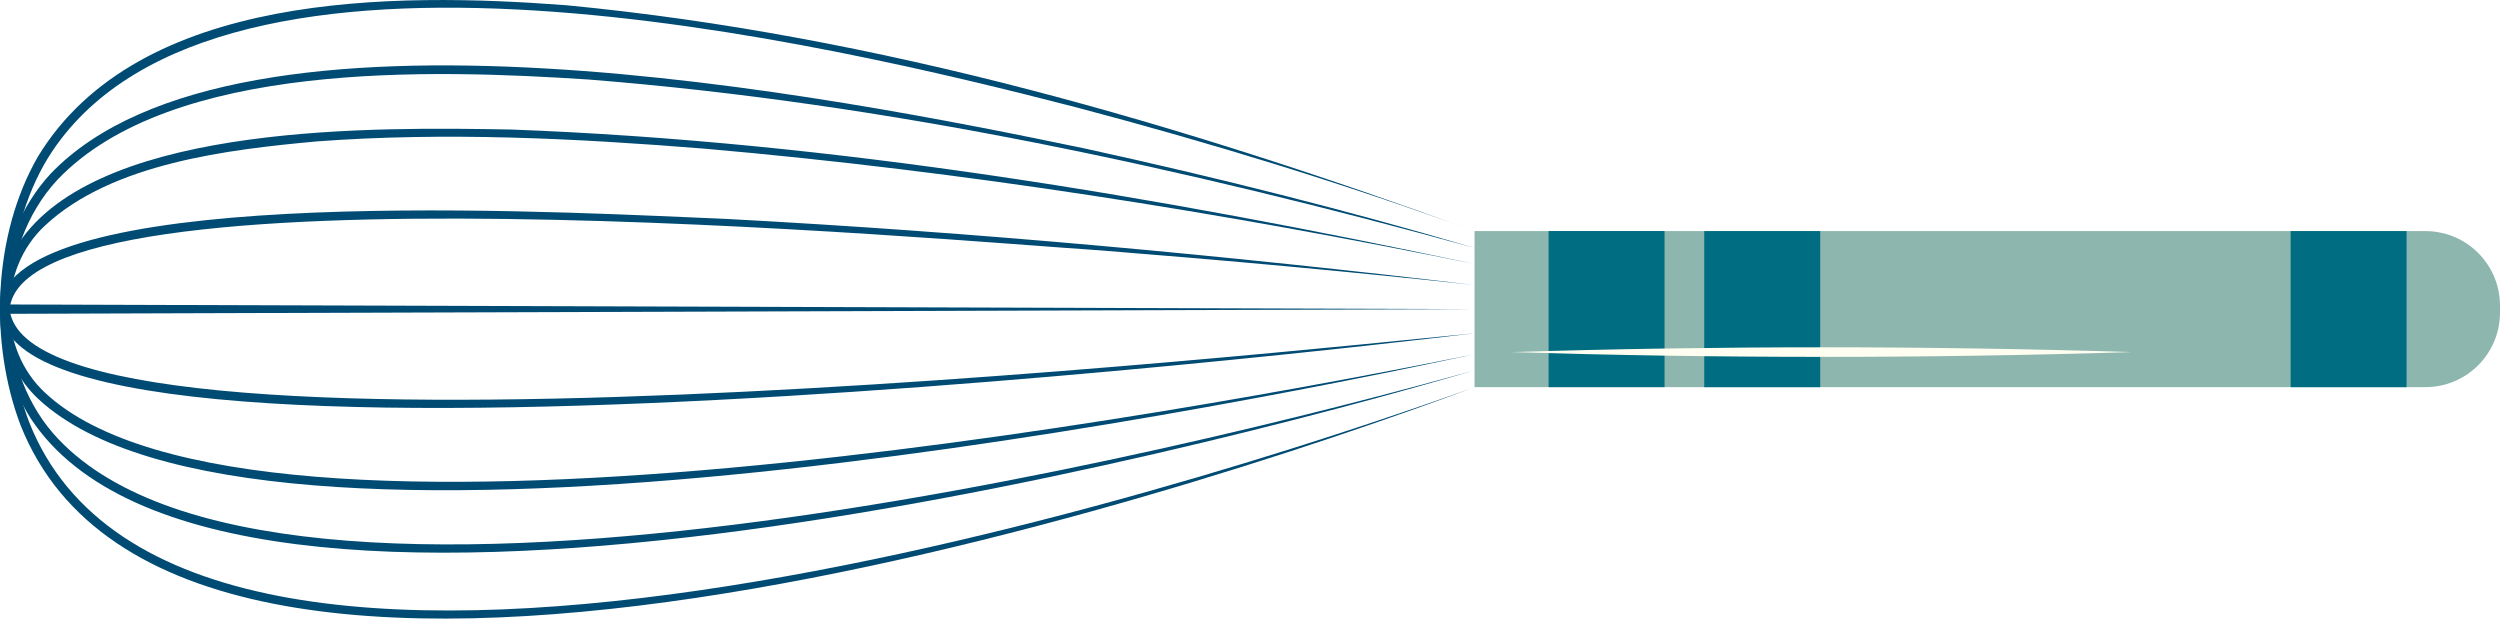
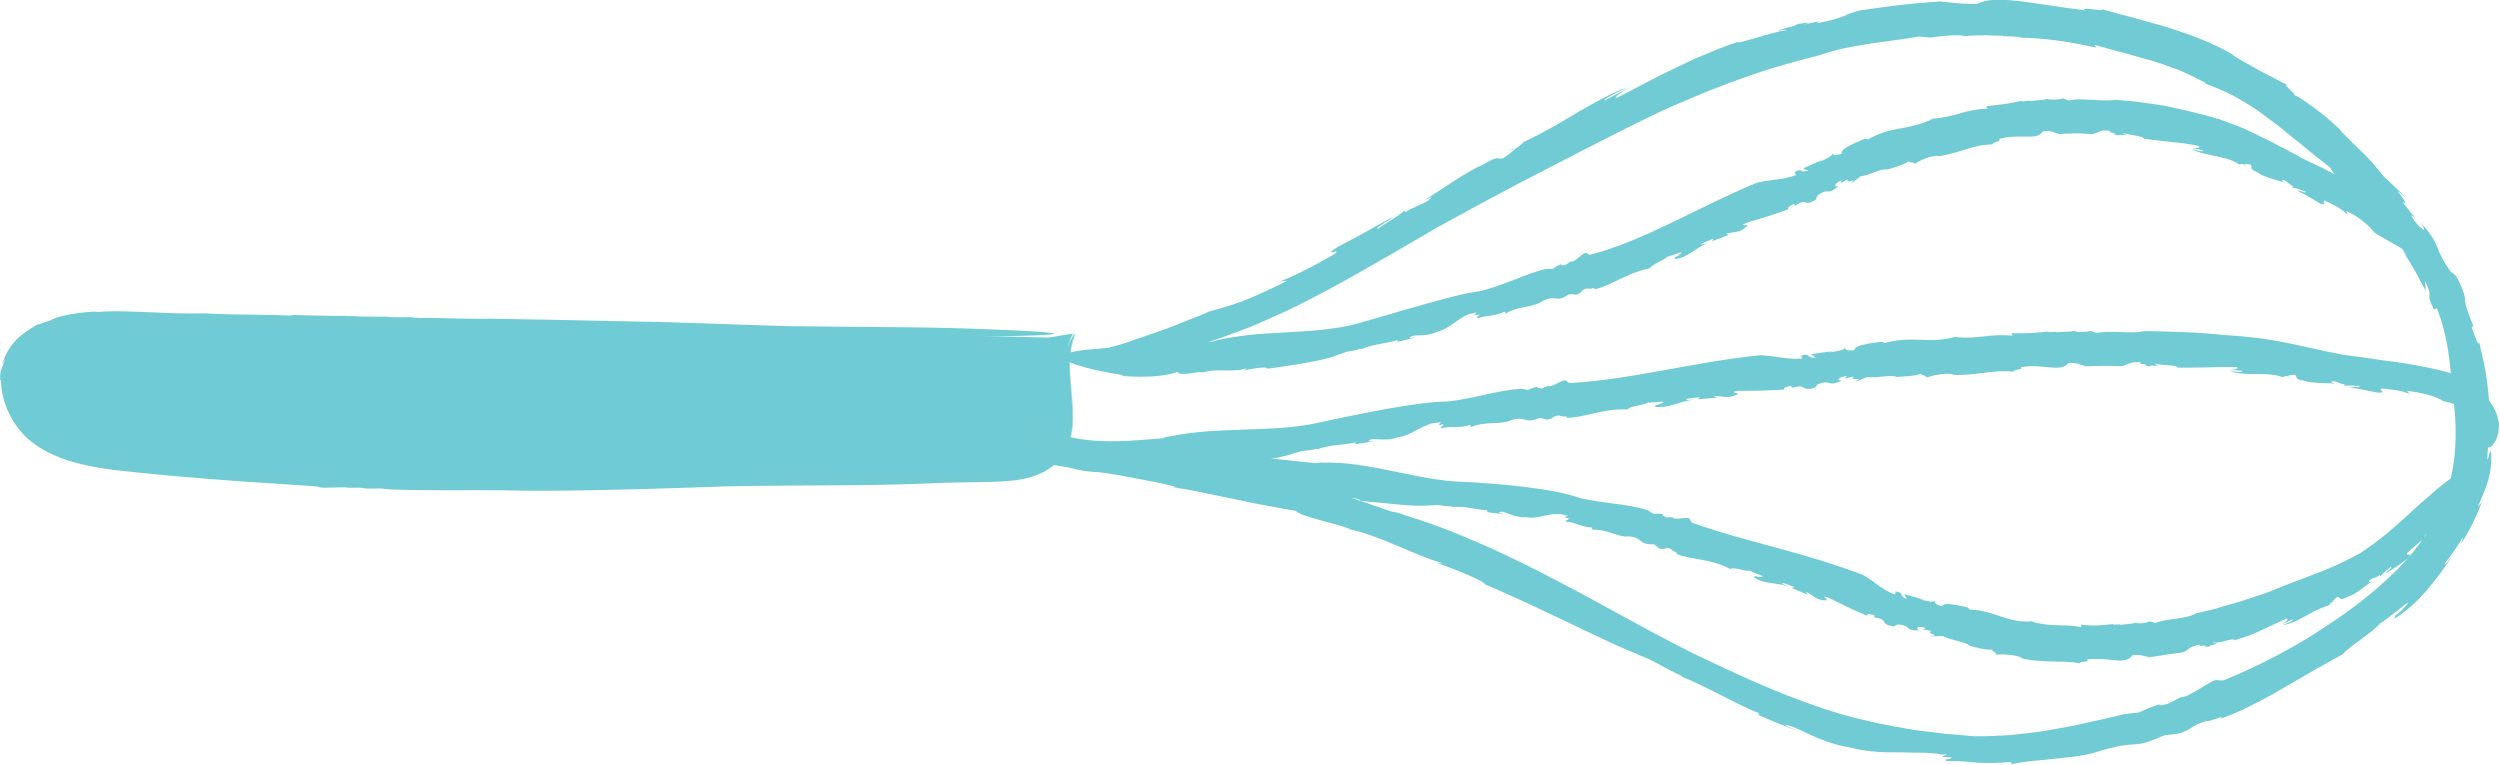
- <svg xmlns="http://www.w3.org/2000/svg" id="Layer_1" data-name="Layer 1" viewBox="0 0 495.48 122.61">
+ <svg xmlns="http://www.w3.org/2000/svg" id="Layer_1" data-name="Layer 1" viewBox="0 0 580 177.26">
  <g>
-     <path d="m378.39-40.35h30.94v188.46c0,8.16-6.62,14.78-14.78,14.78h-1.37c-8.16,0-14.78-6.62-14.78-14.78V-40.35h0Z" transform="translate(332.59 455.13) rotate(-90)" style="fill: #8db6ae; stroke-width: 0px;" />
-     <rect x="302.94" y="49.78" width="30.94" height="22.98" transform="translate(257.14 379.67) rotate(-90)" style="fill: #006d82; stroke-width: 0px;" />
-     <rect x="333.79" y="49.78" width="30.94" height="22.98" transform="translate(287.99 410.53) rotate(-90)" style="fill: #006d82; stroke-width: 0px;" />
-     <rect x="450.01" y="49.78" width="30.94" height="22.97" transform="translate(404.21 526.75) rotate(-90)" style="fill: #006d82; stroke-width: 0px;" />
+     <path d="m243.39,78.31c-72.02-1.61-144.05-3.22-216.07-4.83-9.84-.22-22.06,1.05-25.66,10.21-2.64,6.72,1.38,14.59,7.36,18.63s13.42,5.13,20.58,5.97c47.99,5.61,96.47,4.6,144.77,3.58,18.37-.39,36.74-.77,55.1-1.16,5.66-.12,12.05-.57,15.7-4.91,6.29-7.48-.66-19.74,3.84-28.41" style="fill: #6fcbd5; stroke-width: 0px;" />
+     <g>
+       <path d="m167.1,77.48l-1.37-.1s.37.07,1.37.1Z" style="fill: #70cbd5; stroke-width: 0px;" />
+       <path d="m164.77,111.17c.11,0,.23-.02.33-.02-.23.01-.3.02-.33.02Z" style="fill: #70cbd5; stroke-width: 0px;" />
+       <path d="m113.77,73.94s.05,0,.07,0c.12,0,.25,0,.36,0h-.43Z" style="fill: #70cbd5; stroke-width: 0px;" />
+       <path d="m183.83,75.69c-18.38-.5-23.25-.93-42.31-1.22-9.09-.23-18.79-.37-27.67-.53-4.22.16-11.67-.26-16.66-.16l-1.93-.19c-1.72.03-3.74.04-5.47-.08l.11-.04c-2.57.05-5.47-.08-6.74-.05l.11-.04-3.12-.05.54-.05c-4.48.02-9.1-.08-13.16-.22l.33.18c-8.69-.39-11.88-.1-19.73-.51l.11-.04c-4.97.12-8.89-.05-12.84-.22-1.98-.08-3.97-.17-6.1-.22-2.12-.05-4.46-.08-7.05.15,1.3-.11-.56-.07-.46-.11-2.4.14-4.89.47-6.76.89-.46.11-.89.22-1.28.31-.38.12-.71.23-.98.33-.54.2-.85.35-.84.44-.84.28-1.43.48-1.86.62-.42.17-.67.26-.83.3-.33.1-.31.02-.55.06.09.1-2.79,1.46-4.8,3.52.3-.31.63-.61.94-.92-2.09,1.76-3.62,4.17-4.38,6.8.27-.48.49-.98.8-1.42-.8,1.98-.79,2.28-.94,2.5-.1.23-.29.46-.29,2.54l.23-.05c0,1.48.2,2.79.51,3.99.28,1.21.71,2.29,1.17,3.36.99,2.09,2.25,4.07,4.34,6.08,4.58,4.03,10.54,5.82,16.3,6.81,2.91.49,5.82.82,8.71,1.1,2.9.28,5.79.6,8.67.85,11.53,1.04,22.89,1.75,33.43,2.43l.92.22c.4.28,5.84-.16,6.63.11l2.46-.02c.69.07,2.14.16.92.18,2.27.07,2.33.03,3.96,0l2.43.23c8.96.33,16.58.13,26,.19,11.33.38,32.63-.23,44.9-.67,17.24-.73,37.31-.14,54.96-.95.29.01.8-.01,1.24-.04.22-.02.42-.03.57-.04.15-.01.24-.03.23-.03l8.08-.15c2.68-.06,5.4-.04,8.17-.35,0,0,.31-.03.89-.11.57-.07,1.41-.21,2.45-.45,1.03-.25,2.28-.61,3.61-1.24,1.33-.63,2.74-1.56,3.93-2.89.32-.31.56-.7.82-1.06.24-.38.56-.73.75-1.16.2-.42.4-.84.61-1.26.19-.43.29-.89.44-1.34.51-1.81.7-3.71.66-5.53-.03-3.67-.57-7.12-.69-10.1-.16-2.97.15-5.42.59-6.97.49-1.51.75-2.28.4-1.89-.16.2-.46.69-.92,1.54-.17.46-.37,1-.6,1.64-.15.66-.37,1.43-.49,2.32-.3,1.78-.32,4.03-.24,6.73.06,2.7.35,5.9-.15,9.43l-.02-.39c-.46,4.2-2.53,7.03-5.13,8.48-2.59,1.51-5.43,2-8.38,2.4-.48-.13-2.25-.03-4.2.02-1.95.06-4.05.15-5.08.12l.2-.03c-5.39.38-11.12.01-16.31.36.2-.03.31-.13,1.51-.16-3.79.12-8.97.31-9.25.11-9.05.24-21.68.42-27.47.86l.4-.06c-3.3.29-4.28.12-7.97.31-.2-.02-.46-.03-.42-.04-3.59.29-10.5.24-13.41.38l-.19-.13-7.17.15h2.68c-.92.37-5.42-.15-10.62.14-4.86.01-9.86.85-14.91.69-2.41.18,2.12-.29-1.48-.14-.12-.19,1.68-.13.75-.27-3.54.09-5.8-.2-10.16-.09l-.18-.15c-5.69.23-10.73-.3-14.51-.12-5.87.02-3.92-.54-10.03-.4l-2.37-.27c-2.61-.13-1.88.18-4.77-.03.18-.12-3.65-.24-1.95-.3-3.27-.22-6.59-.35-10.18-.46-3.58-.17-7.42-.34-11.71-.84-1.89.1-6.21-.37-7.61-.31-.22-.13-8.66-.82-3.79-.6.42.02,1.16.09,1.1.13l.59-.09c-2.44-.37-4.66-.52-6.89-.68-2.22-.17-4.44-.32-6.86-.6,1.43.2,3.34.4,2.05.36l-4.49-.52h.95c-2.22-.3-4.43-.6-6.6-1.01l.88.3c-1.6-.3-2.65-.6-3.75-.9-1.1-.29-2.21-.59-3.97-1.07-1.59-.4,2.81,1.15-.41.13-1.99-.75-4.43-1.9-6.6-3.57-2.17-1.64-4.01-3.92-5.22-6.23.05.25-.12.08-.33-.34-.11-.21-.25-.48-.4-.77-.12-.3-.26-.64-.4-.97l.08-.2c-.89-2.61-.65-3.16-.65-3.64.15-.48-.04-.99.49-3.53-.02.15-.01.31,0,.47-.03-.47.07-.92.1-1.41.2-.56.41-1.02.57-1.4.16-.38.39-.63.53-.87.16-.23.29-.41.41-.57.13-.15.27-.26.4-.39.28-.24.5-.54.96-.95.23-.21.51-.46.84-.79.37-.29.81-.64,1.35-1.07-.89.62-1.15.71-.9.44.12-.13.37-.35.74-.63.4-.24.9-.54,1.52-.84-.19.14-.37.31-.55.46.64-.4,1.13-.57,1.52-.78.4-.2.75-.34,1.25-.49-.83.39-.4.31,1.75-.35-.48.18-.94.38-1.39.61,1.29-.55,2.68-.95,4.07-1.31,1.66-.21,3.81-.48,5.74-.59,1.93-.1,3.62-.1,4.32,0,0,0,1.84.04,3.89.09,2.06.04,4.34.06,5.19-.03-1.49.11,2.59.25,1.42.39,1.92-.11,7.58-.12,9.85.1h-.43c8.38.37,14.34.1,21.86.47-.34-.18,3.63,0,2.66-.24,7.79-.05,14.18.77,17.01.15,3.54.04,4.19.25,6.02.33l-.84.02c6.64.09,8.56.13,13.49.25,2.46-.01,2.85-.32,7.26-.15-1.43.09.37.11,2.02.15-1.05,0-1.38.04.78.17.31-.03.78-.05,1.22-.06.02.01.1.02.06.03,2.75.02,2.27-.03,1-.08.06-.02-.04-.04-.44-.09,2.85.23,7.96.17,8.3.39,8.28.13,14.2.04,21.08.11.77.13-.84.19-2.84.19l4.89.07c-.05.16-2.81.03-4.31.03,5.81.39,12,0,18.81.4l1.42-.1.41.03c-.02-.07,1.51-.13,2.52-.12.96.16-.07.32,3.3.39,2.67.19,7.59.1,11.09.1-1.88-.07-1.27-.13-.46-.16,1.69.03,2.66.19,3.96.16l.16.19c-.66-.19,4.41-.09,5.04-.16.96.16-2.62.06-3.05.16,6.77.13,3.39.07,10.15.2,3.62-.06-.65-.19,1.08-.32,3.19.03,6.3-.03,9.96.17l-1.16-.19c5.99,0,9.58.1,13.61.36,44.66-.37,9.45-1.66,9.45-1.66-17.56-.76-26.64-.48-47.56-.81Z" style="fill: #70cbd5; stroke-width: 0px;" />
+     </g>
  </g>
-   <path d="m299.53,69.78c40.82-1.26,82.12-1.27,122.93,0-40.82,1.27-82.12,1.26-122.93,0h0Z" style="fill: #fffef1; stroke-width: 0px;" />
  <g>
-     <path d="m292.24,76.73c-59.01,22.13-256.56,86.74-288.14,7.61C-2.19,67.82-1.38,46.53,7.49,31.08,27.44-1.79,78.24-1.54,112.26,1.04c61.78,5.93,121.89,23.51,179.98,44.76-25.87-9.4-52.22-17.47-78.83-24.5C163.88,8.51,44.1-20.02,10.43,29.87.49,44.68-.45,67.25,5.79,83.69c30.46,77.17,227.94,14.04,286.45-6.95h0Z" style="fill: #004b74; stroke-width: 0px;" />
-     <path d="m292.24,73.39c-57.05,16.79-248.42,66.47-286.09,9.64-9.36-14.66-8-35.71,3.87-48.59,37.14-38.79,156.01-15.2,205.02-5,25.95,5.68,51.73,12.16,77.2,19.7-57.5-15.81-116.21-28.7-175.74-33.39-30.66-1.99-82.61-3.78-105.15,19.91-12.33,13.34-12.71,36.56-.78,50.27,42.62,48.63,223.36,3.7,281.67-12.54h0Z" style="fill: #004b74; stroke-width: 0px;" />
-     <path d="m292.24,70.21c-57.48,12.32-241.68,48.51-284.54,8.96-8.73-8.03-10.21-22.42-3.25-32.03,16.74-22.77,70.56-21.94,96.82-21.47,64.34,2.41,128.12,13.28,190.97,26.65-50.39-10.24-101.3-18.37-152.54-22.85-25.58-2.05-51.35-3.35-76.96-1.44-17.47,1.61-40.49,4.28-53.77,16.63-9.39,8.64-9.4,24.57,0,33.21,41.13,38.44,226.44,3.7,283.27-7.66h0Z" style="fill: #004b74; stroke-width: 0px;" />
-     <path d="m292.24,66.05c-26.47,3.22-313.81,36.96-290.65-9.67,14.62-20.13,115.5-14.05,142.23-13,49.61,2.64,99.09,7.23,148.41,13.11-24.69-2.66-49.42-4.91-74.17-6.87C189.64,47.79,4.61,30.97,1.91,61.27c3.55,35.31,254.11,8.27,290.34,4.78h0Z" style="fill: #004b74; stroke-width: 0px;" />
-     <polygon points=".98 60.34 292.24 61.27 .98 62.2 .98 60.34 .98 60.34" style="fill: #004b74; stroke-width: 0px;" />
+     <path d="m349.73,35.25l1.84-.76c-.08-.08-.56.09-1.84.76Z" style="fill: #70cbd5; stroke-width: 0px;" />
+     <path d="m390.57,157.13c-.15-.05-.31-.13-.44-.17.3.14.4.17.44.17Z" style="fill: #70cbd5; stroke-width: 0px;" />
+     <path d="m422.56,12.73s-.07.02-.1.02c-.15.05-.33.11-.47.16l.57-.18Z" style="fill: #70cbd5; stroke-width: 0px;" />
+     <path d="m332.45,53.38c11.6-6.4,18.97-10.3,26.46-14.15,7.5-3.8,14.99-7.87,27.09-13.64,2.91-1.33,5.92-2.51,8.92-3.82,1.49-.67,3.03-1.2,4.55-1.8,1.52-.58,3.04-1.19,4.59-1.7,6.13-2.25,12.39-4,18.41-5.51,1.39-.51,3.09-.99,4.95-1.44,1.87-.41,3.92-.74,6-1.1,4.17-.63,8.48-1.13,11.93-1.75.91.09,1.82.14,2.73.25,1.19-.18,2.49-.34,3.79-.44,1.3-.1,2.61-.15,3.82,0l-.15.14c1.78-.18,3.69-.23,5.37-.24,1.68.06,3.13.13,4.02.08l-.16.13c1.45.04,2.9.07,4.34.21l-.76.13c6.24.05,12.62,1.04,18.12,2.34l-.34-.66c1.47.36,2.8.8,4.06,1.13,1.25.35,2.43.61,3.53.93,2.19.66,4.15,1.18,6.07,1.72,1.88.63,3.73,1.25,5.74,1.99,1.97.83,4.07,1.84,6.47,3.12l-.19.06c3.21,1.24,6.08,2.45,8.55,4,1.25.75,2.48,1.46,3.61,2.26,1.12.83,2.23,1.64,3.33,2.46.55.41,1.1.82,1.65,1.24.53.44,1.07.89,1.61,1.33,1.08.89,2.2,1.78,3.37,2.68,1.12.96,2.29,1.94,3.55,2.93.62.5,1.3.97,1.95,1.51.64.54,1.31,1.09,2.01,1.64-1.39-1.1.34.74.13.74.6.55,1.2,1.11,1.8,1.66.61.54,1.13,1.16,1.69,1.71,1.09,1.13,2.14,2.18,3.07,3.07,1.77,1.86,3.1,3.07,3.59,2.76.74.94,1.27,1.61,1.59,2.11.31.52.47.84.54,1.07.14.46-.05.52-.05.9.2-.16.93.58,1.89,1.75.46.59,1.05,1.25,1.53,2.02.5.77,1.01,1.58,1.5,2.38l-1.05-1.37c.93,1.52,1.91,3.01,2.8,4.55l2.51,4.72-.11-2.29c.59,1.31.86,2.07.98,2.55.1.49.04.71,0,.91-.08.4-.11.74,1.05,3.19l.7-.36c2.78,7.41,2.93,12.25,3.63,19.64,1.09,7.6,1.1,15.47-1.18,22.65-2.23,7.18-6.86,13.69-12.53,19.21-2.83,2.77-5.9,5.35-9.1,7.74-3.18,2.42-6.57,4.56-9.87,6.73-6.73,4.14-13.64,7.63-20.51,10.4l-1.44-.03c-.43-.28-2.17.8-3.99,1.93-1.81,1.14-3.77,2.14-4.43,1.99l-3.09,1.57c-.96.19-2.96.62-1.39-.07-3.04.93-3.06,1.08-5.17,2.02-1.13.2-2.29.27-3.43.4-1.52.35-3.01.71-4.48,1.08-1.48.32-2.93.63-4.37.94-.72.16-1.44.32-2.15.48l-1.07.25-1.08.19c-1.44.26-2.87.51-4.31.77-.72.12-1.44.28-2.17.37-.73.09-1.46.18-2.2.27-1.47.17-2.96.35-4.47.52-1.51.11-3.05.15-4.62.22-1.57.06-3.17.13-4.8,0-.98-.09-2.02-.18-3.1-.28-1.08-.1-2.21-.12-3.37-.31-1.16-.14-2.36-.29-3.6-.44-1.23-.15-2.51-.24-3.79-.51-5.16-.82-10.7-1.96-16.21-3.54-11-3.22-21.85-8.16-29.76-11.92-5.62-2.54-11.29-5.59-17.11-8.73-2.9-1.58-5.84-3.18-8.79-4.79-1.48-.81-2.96-1.61-4.44-2.42-1.5-.79-2.99-1.58-4.49-2.37-11.99-6.33-24.42-12.22-36.74-15.92-.74-.41-2.86-.9-2.88-.78l-5.55-1.92-2.78-.95-2.81-.87-5.61-1.75-5.67-1.57s-.43-.12-1.22-.33c-.79-.2-1.92-.55-3.37-.87-1.44-.32-3.17-.71-5.11-1.15-.97-.22-1.99-.44-3.06-.68-1.07-.19-2.19-.39-3.35-.6-2.31-.38-4.74-.9-7.26-1.21-2.52-.32-5.11-.64-7.68-.96-2.58-.21-5.15-.38-7.63-.55-.62-.04-1.23-.08-1.84-.12-.61,0-1.21-.02-1.8-.02-1.18,0-2.34-.01-3.45-.02-4.43-.09-8.19.31-10.63.62-2.45.33-3.58.75-2.83,1.22.75.48,3.4,1.04,8.48,1.69,2.54.38,5.67.94,9.48,1.49,1.89.36,3.95.75,6.19,1.18,1.12.22,2.28.41,3.48.67,1.2.28,2.44.56,3.73.86l-.58.1c1.54.27,3.01.53,4.41.78,1.41.23,2.74.57,4.03.83,1.29.26,2.53.51,3.73.76,1.2.23,2.36.45,3.48.72,2.25.5,4.39.92,6.52,1.29,2.12.38,4.19.81,6.35,1.13,1.03,1.38,9.87,2.99,12.57,4.24h-.29c7.56,1.6,14.67,5.84,21.78,7.93-.3-.02-.57.21-2.15-.41,5.07,1.82,11.93,4.55,12.03,5.32,2.98,1.21,6.18,2.73,9.5,4.21,3.28,1.55,6.65,3.13,9.88,4.66,3.21,1.57,6.32,3.02,9.1,4.32,2.77,1.3,5.24,2.37,7.2,3.09l-.59-.1c4.53,1.56,5.46,2.77,10.34,4.93.22.21.53.43.46.43,4.89,1.81,13.56,6.85,17.58,8.27l.07.52c3.19,1.41,6.42,2.73,9.71,3.93-1.22-.49-2.42-.99-3.62-1.52.86-.3,2.61.61,5.12,1.8,2.51,1.17,5.82,2.61,9.62,3.23,3.48.88,7.14,1.26,10.83,1.17l2.75.04,1.37.05h1.37c1.83,0,3.64.12,5.45.45,3.52-.31-3.13.74,2.11.61.14.66-2.47.3-1.15.87,2.59-.07,4.7.16,6.98.38,2.27.13,4.71.15,7.9-.16l.29.49c2.07-.42,4.08-.67,6.02-.85,1.95-.12,3.81-.42,5.6-.57,3.59-.29,6.79-.86,9.42-1.83,2.09-.5,3.46-.89,4.54-1.05,1.07-.17,1.82-.2,2.58-.24.76-.05,1.53-.1,2.63-.38,1.09-.31,2.51-.83,4.57-1.74,1.17-.15,2.37-.24,3.53-.46,3.65-1.24,2.3-1.73,6.4-2.91-.08.5,5.08-1.8,2.94-.45,2.28-.81,4.56-1.68,6.77-2.84,2.22-1.14,4.51-2.25,6.77-3.62,2.27-1.35,4.69-2.63,7.13-4.13,1.24-.72,2.51-1.45,3.84-2.16,1.33-.71,2.65-1.52,4.06-2.26.92-1.11,2.81-2.39,4.57-3.72,1.77-1.31,3.46-2.61,4.09-3.49.25.05,2.81-1.92,4.6-3.37,1.78-1.46,2.88-2.28.37.44-.44.45-1.3,1.16-1.33,1l-.37.94c3.17-1.97,5.64-4.38,7.86-7,2.22-2.63,4.2-5.45,6.4-8.55-.35.45-.72.93-1.07,1.38-.36.43-.7.83-.95,1.13-.51.58-.72.73-.25-.16,1.45-1.81,2.75-3.77,3.97-5.78-.13.49-.27.98-.41,1.47,1.92-2.96,3.54-6.18,4.77-9.57-.32.42-.63.83-.97,1.23,1.02-2.41,1.76-4.05,2.31-5.83.54-1.78.95-3.71.84-6.65-.18-2.63-1.14,4.76-.81-.62.44-3.37.6-7.62.26-12.05-.16-2.21-.44-4.47-.81-6.68-.41-2.2-.94-4.36-1.41-6.44-.18.46-.4.14-.67-.58-.25-.72-.69-1.8-1.1-2.89l.39-.41c-.89-2.08-1.31-3.34-1.57-4.18-.28-.82-.31-1.25-.33-1.69-.02-.43-.04-.86-.31-1.7-.13-.42-.33-.93-.61-1.59-.3-.66-.63-1.49-1.23-2.45l.67.56-2.01-1.66c-1.13-1.68-1.76-2.78-2.16-3.62-.41-.82-.63-1.35-.83-1.92-.22-.57-.46-1.15-1-2.03-.27-.44-.62-.95-1.08-1.57-.44-.63-1.05-1.33-1.84-2.14,2.08,2.84.02,1.95-2.25-1.68l1.02.62c-.72-.95-1.24-1.56-1.68-2.09-.43-.55-.8-1.01-1.26-1.65,1.09.95,1.03.17-1.23-2.53l1.95,1.47-2.43-2.33c-.82-.76-1.59-1.56-2.46-2.26-1.55-2.04-3.72-4.56-5.89-6.53-1.06-1.02-2.04-1.97-2.83-2.79-.81-.8-1.45-1.43-1.73-1.91,0,0-.51-.46-1.31-1.18-.82-.69-1.86-1.72-3.1-2.63-2.46-1.84-5.19-3.86-6.48-4.2,2.1.86-2.85-2.68-1.11-2.16-.67-.29-1.62-.78-2.72-1.39-1.11-.57-2.4-1.21-3.67-1.9-1.28-.67-2.51-1.46-3.68-2.06-1.15-.62-2.15-1.22-2.84-1.73l.6.24c-5.43-3.16-10.55-4.93-15.49-6.52-2.48-.77-4.96-1.36-7.44-2.12-2.52-.61-5.07-1.33-7.77-2.09.38.66-5.34-.76-4.05.24-.71-.09-1.42-.19-2.11-.3-.7-.08-1.38-.17-2.06-.25-1.35-.18-2.66-.38-3.93-.59-2.53-.4-4.9-.68-7.04-.99-2.14-.26-4.07-.33-5.72-.29-.82.03-1.58.09-2.26.24-.68.16-1.28.38-1.79.66-2.59.08-4.13-.08-5.35-.2-1.23-.11-2.14-.26-3.49-.25l1.23-.18c-9.72.67-12.51,1.17-19.66,2.16-3.51.86-3.89,1.89-10.2,3.02,1.95-.83-.62-.26-2.95.33,1.47-.44,1.9-.71-1.23-.21-.4.24-1.05.48-1.65.71-.03-.03-.16-.02-.11-.08-3.86,1.14-3.14,1.09-1.32.69-.07.09.1.13.69.1-2.1.21-4.86,1.1-7.21,1.76-2.35.66-4.22,1.33-4.59,1.05-1.42.51-2.81.97-4.12,1.5-1.31.54-2.57,1.06-3.8,1.57-2.48.98-4.71,2.16-6.93,3.2-4.46,2.05-8.48,4.38-12.94,6.59-1.17.16.78-1.16,3.35-2.51l-3.18,1.57c-1.06.53-2.09,1.1-3.13,1.65-.09-.25.78-.78,1.91-1.39,1.13-.6,2.56-1.21,3.52-1.73-1,.35-2,.74-2.98,1.17-.97.45-1.94.94-2.9,1.44-1.93,1.01-3.86,2.12-5.82,3.24-3.86,2.35-7.92,4.73-12.38,6.81l-1.57,1.37-.55.22c.14.18-1.64,1.52-2.87,2.3-1.43.28-.45-.98-4.65,1.45-3.57,1.51-9.35,5.6-13.59,8.29,2.39-1.26,1.76-.61.83.11-2.1,1.2-3.55,1.47-5.08,2.56l-.51-.44c1.12.07-5.2,3.64-5.87,4.27-1.43.24,3.11-2.12,3.46-2.74-4.24,2.34-5.29,2.92-6.35,3.51-1.06.57-2.1,1.21-6.39,3.41-4.37,2.77,1.11.1-.84,1.72-3.97,2.24-7.84,4.47-12.72,6.38l1.73-.2c-1.88,1.05-3.65,1.8-5.26,2.57-1.62.74-3.11,1.39-4.53,1.98-2.88,1.09-5.51,1.86-8.3,2.6-.46.21-.9.41-1.35.61-.45.18-.89.35-1.33.53-.88.35-1.73.68-2.56,1.01-1.66.66-3.22,1.28-4.69,1.87-2.99,1.03-5.6,1.92-7.86,2.7-2.25.86-4.23,1.29-5.86,1.82-1.64.49-2.96.92-4,1.3-2.09.77-3.02,1.19-3.14,1.55-.12.34.56.54,1.75.63,2.41.09,6.89-.24,10.74-.73,3.81-.67,7.02-1.34,7.02-1.34.8-.16,1.59-.31,2.37-.47.76-.2,1.52-.4,2.26-.6,1.48-.41,2.93-.81,4.34-1.19,2.84-.73,5.43-1.72,7.97-2.65,1.26-.47,2.51-.94,3.74-1.4,1.23-.47,2.4-1.03,3.59-1.54,2.35-1.07,4.72-2.09,7.04-3.24,9.32-4.59,18.75-10.12,31.78-17.71Z" style="fill: #70cbd5; stroke-width: 0px;" />
+   </g>
+   <g>
+     <path d="m521.51,38.74l-.69-.53c-.03.1.13.27.69.53Z" style="fill: #70cbd5; stroke-width: 0px;" />
+     <path d="m316.08,81c-.06.03-.14.06-.19.09.14-.05.18-.07.19-.09Z" style="fill: #70cbd5; stroke-width: 0px;" />
+     <path d="m490.9,23.17s.03,0,.05,0c.08-.01.17-.02.24-.03l-.28.03Z" style="fill: #70cbd5; stroke-width: 0px;" />
+     <path d="m534.02,36.52c-1.28-.76-2.51-1.31-3.61-1.91-1.1-.59-2.12-1.13-3.08-1.64-1.95-.95-3.67-1.78-5.39-2.62-1.74-.82-3.56-1.48-5.65-2.26-1.04-.4-2.19-.73-3.44-1.07-1.25-.34-2.62-.69-4.12-1.06-1.44-.36-2.91-.68-4.39-1-.74-.15-1.49-.31-2.23-.47l-2.26-.33c-1.51-.21-3.01-.44-4.49-.62-1.49-.13-2.97-.25-4.41-.38-1.4.23-3.28.13-5.24.02-.98-.06-1.97-.12-2.92-.14-.95,0-1.86.11-2.67.28l-1.26-.48c-1.12.26-2.42.38-3.55.2l.07-.14c-1.65.46-3.54.36-4.35.59l.06-.14c-.67.07-1.35.11-2.01.21l.33-.24c-1.42.36-2.87.63-4.29.83-.71.1-1.42.18-2.11.25-.69.1-1.36.18-2.01.25l.31.54c-2.81.14-4.68.58-6.43,1.12-1.76.53-3.48.92-5.99,1.22l.03-.15c-1.44.77-2.78,1.25-4.07,1.58-1.28.37-2.52.61-3.76.84-2.51.43-5,1.01-7.85,2.72.71-.43-.43-.17-.41-.33-2.76,1.16-5.72,2.34-5.36,3.42-2.02.75-1.77.3-2.19-.01.19.46-1.48,1.34-3.04,1.98l.65-.46c-1.49.63-2.95,1.3-4.41,1.96l1.23.51c-2.46.72-1.04-.82-3.21.32l.33.71c-3.31,1.22-5.68.94-9.04,1.77-13.15,5.35-26.1,13.48-38.81,16.74l-.74-.34c-.52-.69-2.92,2.42-3.67,1.84l-1.29.88c-.45,0-1.35.14-.71-.29-1.33.44-1.31.58-2.18,1.17-.53,0-1.06,0-1.59-.02-2.68.66-5.05,1.62-7.46,2.57-2.42.91-4.87,1.88-7.69,2.6-3.51.4-8.34,1.74-13.25,3.1-2.45.7-4.92,1.42-7.23,2.08-2.31.7-4.47,1.31-6.3,1.81-2.55.83-5.27,1.4-8.08,1.74-1.4.18-2.83.33-4.26.46-1.44.12-2.89.19-4.34.27-1.45.09-2.9.18-4.34.27-1.44.07-2.88.16-4.3.28-1.42.12-2.83.29-4.21.5-1.39.18-2.75.42-4.09.73-.36-.09-1.25.27-1.23.37-1.65.15-3.31.27-4.97.35l-4.97.29s-3.01.17-6.96.4c-1.97.16-4.18.23-6.37.39-2.18.16-4.34.35-6.22.52-3.75.39-6.37,1.01-5.75,1.98.31.49,1.43,1.06,3.65,1.74,1.11.34,2.49.71,4.18,1.1,1.69.37,3.69.73,6.05,1.13l-.25.19c2.79.19,5.06.21,7.11.08,2.05-.14,3.88-.39,5.76-1.02.68,1.11,4.57-.21,5.89.07l-.12.1c3.3-1.16,7.04.1,10.22-1.03-.12.1-.15.43-.9.54,2.36-.43,5.56-1.08,5.82-.43,5.64-.85,13.57-1.81,16.97-3.52l-.21.23c1.92-1.05,2.63-.56,4.84-1.38.14.06.31.07.29.12,2.08-1.13,6.46-1.38,8.17-2.11l.21.41,4.38-1.08-1.67.27c.15-.66,1.02-.66,2.24-.68,1.21-.04,2.76-.12,4.25-.9,1.5-.3,2.85-1.27,4.21-2.24,1.36-.98,2.73-1.9,4.33-2.03,1.3-.95-1.03,1.25,1.02.23.24.59-.91.67-.21,1,2.06-.86,3.69-.35,6.19-1.57l.25.44c1.58-.96,3.24-1.27,4.76-1.58,1.51-.32,2.89-.59,3.88-1.37,3.36-1.55,2.84.66,6.14-1.56l1.63.13c1.59-.45.83-1.17,2.66-1.48.04.44,2.29-.46,1.42.28,4.11-.87,7.52-3.85,12.96-4.91.78-1.2,3.48-1.83,4.05-2.74.28.28,5.05-2.1,2.54-.17-.22.16-.65.33-.68.19l-.15.59c3.21-.37,4.95-2.7,7.8-3.79-.89.22-1.98.74-1.37.11l2.62-1.08-.37.61,3.95-1.48-.74-.23c1.99-.59,3-.09,4.83-1.69.8-.79-2.06.16-.14-.86,2.66-.78,6.63-1.96,9.9-3.17-.53-.4.35-.75,1.19-1.23l.3.42c3.14-2.08,1.67.49,4.84-1.42l-.17.44.5-1.33c2.69-2.17,2.03.28,4.94-2.3-1.32.6-1.04-.77.71-1.22l-.25.61c.88-.45,1.12-.76,1.77-.91-.45.46-.05.75,1.28.18l-.7.9,2.26-1.77c1.08-.12,2.35-.62,3.48-1.04,1.14-.39,2.14-.72,2.66-.53,0,0,1.1-.28,2.29-.69,1.19-.42,2.49-.88,2.88-1.39-.73.7,1.7.16,1.17.88.48-.42,1.52-.98,2.62-1.41,1.11-.39,2.28-.66,3.02-.57l-.24.13c1.26-.17,2.4-.47,3.48-.75,1.08-.27,2.1-.58,3.11-.89,2.01-.66,3.99-1.12,6.27-1.16-.29-.54,2.12-.62,1.43-1.26,2.29-.65,4.47-.52,6.24-.54,1.77.07,3.14-.02,3.93-1.21,2.14-.28,2.56.41,3.67.52l-.51.12c2-.1,3.29-.16,4.45-.18,1.16-.02,2.2.09,3.68.18.75-.07,1.2-.37,1.8-.6.6-.24,1.35-.4,2.67-.11-.9.32.19.37,1.19.48-.64,0-.85.13.42.55.2-.11.49-.16.76-.19,0,.03.06.07.02.11,1.68.04,1.41-.13.64-.27.05-.06,0-.15-.23-.29,1.67.67,4.8.68,4.9,1.41,2.5.29,4.65.53,6.7.77,2.07.17,4.01.47,6.08.91.35.49-.69.54-1.89.35l2.9.68c-.18.51-1.73-.17-2.64-.31,1.57.92,3.4,1.12,5.25,1.56.93.2,1.89.4,2.84.69.48.14.95.3,1.42.5.46.21.91.46,1.36.75l.95-.07.2.16c.07-.21,1.05-.15,1.65.02.37.65-.45.98,1.46,1.72,1.28,1.1,4.27,1.71,6.3,2.43-.99-.59-.55-.65-.03-.58.92.47,1.23,1.17,2.02,1.36l-.21.6c-.08-.72,2.67.7,3.14.66.29.68-1.61-.4-2-.21,1.83.94,2.29,1.18,2.73,1.45.44.26.89.52,2.66,1.56,2.14.74-.03-.71,1.16-.64,1.77.86,3.55,1.66,5.21,3.22l-.27-.86c.83.43,1.56.84,2.22,1.24.64.42,1.21.84,1.73,1.26,1.04.84,1.88,1.68,2.69,2.66,1.52.85,2.84,1.68,4.06,2.35,1.21.69,2.29,1.27,3.18,1.83,1.82,1.08,3.17,1.77,4.13,2.14,1.91.75,2.24.21,1.89-.85-.4-1.07-1.56-2.67-2.62-4-.54-.66-1.04-1.28-1.43-1.7-.4-.41-.65-.66-.65-.66-1.98-2.07-3.76-3.89-5.68-5.31-1.89-1.45-3.7-2.78-5.73-3.91-1-.58-2.01-1.16-3.07-1.77-1.05-.61-2.2-1.13-3.37-1.74-1.19-.59-2.4-1.26-3.74-1.89-1.34-.62-2.77-1.3-4.28-2.04Z" style="fill: #70cbd5; stroke-width: 0px;" />
+   </g>
+   <g>
+     <path d="m542.27,139.5l-.87.15c.06.09.29.08.87-.15Z" style="fill: #70cbd5; stroke-width: 0px;" />
+     <path d="m337.11,117.66c-.07.01-.14.01-.2.03.14,0,.19-.01.2-.03Z" style="fill: #70cbd5; stroke-width: 0px;" />
+     <path d="m509.58,142.3s.03,0,.04,0c.06-.04.14-.06.19-.1l-.23.11Z" style="fill: #70cbd5; stroke-width: 0px;" />
+     <path d="m547.64,128.41c-4.71,2.56-7.85,3.84-11.08,5.01-.8.31-1.59.63-2.42.96-.82.34-1.71.61-2.63.97-.93.35-1.91.73-2.97,1.17-.53.21-1.08.46-1.67.69-.59.22-1.21.44-1.85.68-1.26.39-2.52.81-3.8,1.24-1.26.47-2.59.76-3.88,1.16-1.3.38-2.59.76-3.87,1.14-1.3.3-2.58.59-3.83.88-2.23,1.41-6.66,1.11-9.44,2.22-.39-.1-.78-.22-1.17-.36-.97.31-2.13.57-3.15.38l.05-.14c-1.46.46-3.15.41-3.89.59l.06-.14-1.81.08.31-.2c-2.59.39-5.29.54-7.64.16l.17.59c-1.26-.23-2.32-.33-3.28-.37-.96-.04-1.81,0-2.64-.07-1.67-.08-3.29-.16-5.5-.81l.08-.13c-2.98.35-5.22-.36-7.43-1.09-2.22-.75-4.42-1.55-7.53-1.61.78,0-.24-.37-.14-.49-2.73-.56-5.61-1.32-5.98-.25-1.96-.59-1.49-.82-1.62-1.32-.13.48-1.9.15-3.43-.3l.76.04-4.42-1.25.56,1.18c-2.24-1.02-.23-1.29-2.52-1.81l-.22.75c-3.16-1.23-4.65-3.01-7.55-4.63-6.39-2.41-13.24-4.45-20.07-6.29-6.82-1.84-13.5-3.6-19.57-5.82l-.41-.71c-.04-.89-3.75.37-4.03-.52-.51,0-1.03,0-1.54.03-.37-.24-1.2-.6-.43-.62-1.34-.34-1.41-.21-2.43-.17l-1.33-.85c-1.31-.4-2.59-.7-3.86-.95-1.27-.22-2.54-.4-3.81-.56-2.54-.33-5.12-.67-7.92-1.27-6.57-2.42-19.56-3.4-27-3.81-10.51-.15-22.22-4.88-33.02-4.44-.33-.15-1.26.04-1.26.13l-9.73-1.02s-2.95-.28-6.82-.54c-3.87-.24-8.67-.47-12.35-.36-7.38.21-10.34,1.65,7.26,6.68l-.26.16c5.28.89,8.61,1.3,12.35.68.48,1.19,4.35.52,5.56,1l-.13.08c3.32-.59,6.59,1.36,9.78.89-.13.08-.23.39-.95.33,2.28.09,5.41.13,5.51.83,2.71.21,5.95.59,8.95.85,3,.28,5.77.42,7.57.1l-.26.16c2.06-.48,2.56.23,4.81.15.11.1.26.17.23.2,2.24-.43,6.28.72,8.04.7l.05.46,4.27.53-1.58-.33c.74-1.13,3.11,1.22,6.31.96,2.85.62,6.28-1.56,9.17-.4,1.53-.3-1.42.69.79.64-.05.64-1.07.21-.61.81,2.14.09,3.31,1.25,5.96,1.34v.51c3.53-.2,6.19,1.9,8.58,1.55,3.52.38,1.98,1.96,5.76,1.82l1.23.97c1.49.47,1.28-.53,2.89.2-.2.39,2.04.86.96,1,1.82.81,3.81,1.03,5.92,1.42,2.11.4,4.36.9,6.69,2.13,1.32-.51,3.65.76,4.63.4.03.38,4.96,1.58,1.94,1.47-.26-.01-.68-.15-.61-.28l-.48.36c1.26.87,2.57,1.14,3.91,1.32,1.33.2,2.69.31,4.05.84-.77-.43-1.87-.74-1.04-.82l2.55.93-.67.21,3.75,1.54-.36-.66c1.79.9,2.16,1.94,4.52,2,1.09-.04-1.55-1.27.48-.73,2.39,1.21,5.99,3.04,9.18,4.3-.11-.65.75-.33,1.68-.13l-.06.51c3.67.52.91,1.47,4.52,2.11l-.41.23,1.24-.69c3.42.07,1.36,1.55,5.25,1.35-1.4-.35-.32-1.25,1.3-.52l-.57.33c.97.2,1.34.1,1.94.38-.64.08-.5.58.91.91l-1.1.3,2.88-.07c.95.53,2.28.86,3.45,1.17,1.18.3,2.21.56,2.55.99,0,0,1.08.38,2.34.64,1.25.27,2.65.5,3.24.23-1,.27,1.45.94.63,1.33.64-.14,1.84-.13,3.05-.01,1.21.1,2.43.34,3.08.73l-.27.02c2.56.67,4.85.69,7.03.79,1.09.07,2.17.04,3.27.07,1.1.04,2.21.14,3.38.38-.19-.59,2.28-.14,1.69-.91,2.43-.29,4.62-.01,6.46.17,1.83.2,3.27.05,4.07-1.16,2.17-.29,2.63.34,3.77.37l-.51.16c2.05-.21,3.36-.47,4.54-.66,1.18-.18,2.24-.32,3.76-.51,1.48-.41,1.53-1.52,4.24-1.81-.78.59.29.29,1.29.09-.62.19-.79.38.58.4.16-.17.43-.3.68-.42.02.03.08.04.06.09,1.64-.48,1.32-.55.53-.45.02-.07-.06-.14-.32-.2.46.05.99,0,1.54-.07.54-.09,1.08-.25,1.59-.37,1-.25,1.83-.43,2.02-.11,1.23-.37,2.36-.75,3.42-1.13,1.06-.39,2.03-.88,2.98-1.31.95-.44,1.87-.87,2.8-1.3.93-.42,1.86-.83,2.81-1.31.57.16-.22.87-1.34,1.42.94-.37,1.84-.81,2.76-1.22.17.51-1.5.93-2.33,1.37,3.66-.55,6.61-3.43,10.7-4.58l.61-.75.26-.04c-.11-.2.61-.87,1.14-1.2.37.08.48.33.74.44.25.12.65.09,1.56-.43,1.66-.4,4.03-2.43,5.77-3.72-1.04.53-.85.1-.5-.28.87-.56,1.62-.48,2.19-1.08l.42.48c-.66-.29,1.97-1.99,2.15-2.41.76.08-1.15,1.2-1.18,1.63,3.49-2.31,1.81-1.05,5.18-3.54,1.53-1.69-.67-.25-.13-1.32.76-.62,1.46-1.3,2.22-1.94.38-.33.79-.63,1.2-.94.41-.32.85-.63,1.35-.91h-.89c1.28-1.32,2.34-2.31,3.37-3.11.51-.4,1.02-.75,1.54-1.08.5-.35,1-.68,1.55-.99,2.11-2.74,3.68-4.87,4.64-6.71,1.01-1.78,1.62-3.07,1.93-3.98.61-1.83.03-2.18-.98-1.76-2.04.73-5.8,4.13-5.8,4.13-2.06,1.52-3.77,2.92-5.31,4.35-1.6,1.35-3.09,2.65-4.56,4.07-3.03,2.74-6.25,5.72-11.35,9.07Z" style="fill: #70cbd5; stroke-width: 0px;" />
+   </g>
+   <g>
+     <path d="m531.88,87.7l-.85-.36c0,.11.21.23.85.36Z" style="fill: #70cbd5; stroke-width: 0px;" />
+     <path d="m305.86,104.22c-.07.03-.15.05-.21.08.15-.04.19-.06.21-.08Z" style="fill: #70cbd5; stroke-width: 0px;" />
+     <path d="m497.58,76.82s.03,0,.05,0c.08-.02.17-.04.24-.05l-.29.05Z" style="fill: #70cbd5; stroke-width: 0px;" />
+     <path d="m543.85,82.32c-12.01-2.35-15.13-3.82-27.83-4.62-3.01-.3-6.14-.56-9.25-.64-3.11-.1-6.2-.24-9.15-.24-2.83.75-7.75-.27-11.07.45l-1.28-.49c-1.14.23-2.48.38-3.63.11l.07-.14c-1.7.36-3.62.18-4.47.37l.07-.14-2.07.09.35-.2c-1.48.21-2.99.32-4.46.39-1.47.08-2.91.09-4.26.04l.24.57c-5.78-.49-7.83.86-13.05.34l.06-.14c-6.45,1.92-10.43-.41-17.06,1.62.82-.25-.38-.27-.33-.41-3.09.41-6.39.82-6.33,1.96-2.25.2-1.87-.18-2.2-.59.06.5-1.88.89-3.63,1.09l.79-.27c-1.68.21-3.35.46-5.02.7l1.09.83c-2.69.02-.8-1.07-3.33-.56l.12.77c-3.7.24-6-.67-9.64-.8-14.89,1.46-30.45,5.75-44.35,6.46l-.69-.49c-.39-.81-3.59,1.83-4.23,1.12l-1.53.63c-.47-.08-1.44-.1-.67-.41-1.48.19-1.49.34-2.51.75l-1.66-.29c-5.87.47-10.65,2.25-16.79,2.96-7.5.04-21.15,3.04-29.04,4.67-11.04,2.79-24.46.96-35.77,3.49-.38-.09-1.33.27-1.31.37-3.49.24-7.09.62-10.35.68,0,0-.75,0-2,.02-1.24-.01-2.97-.03-4.87-.24-1.9-.19-3.98-.51-5.88-1.08-1.9-.57-3.57-1.37-4.83-2.26-1.27-.89-2.22-1.84-2.89-2.53-.67-.67-1.25-1.02-1.58-.55-.16.23-.26.64-.26,1.33-.04.71.19,1.6.63,2.81.52,1.14,1.34,2.61,2.8,3.99,1.43,1.41,3.41,2.82,5.92,3.96l-.33.09c3.08,1.11,5.65,1.51,7.94,1.64,2.3.12,4.34-.09,6.41-.65.35.57,1.61.53,2.94.36,1.28-.18,2.64-.47,3.34-.34l-.12.11c3.47-1.19,7.37.09,10.71-1.07-.12.1-.16.43-.95.53,2.47-.4,5.84-1,6.1-.36,2.96-.43,6.51-.8,9.79-1.26,3.27-.49,6.26-1.05,8.09-1.82l-.24.22c2.07-.98,2.78-.47,5.14-1.15.14.07.32.09.3.13,2.25-1.02,6.84-1.03,8.69-1.6l.18.42,4.65-.76-1.76.15c.43-1.3,3.64.27,6.91-1.02,3.19-.31,6.05-3.45,9.41-3.36,1.48-.8-1.24,1.13,1.03.34.17.62-1.03.56-.36.97,2.25-.64,3.87.09,6.63-.77l.19.47c3.56-1.46,7.07-.41,9.4-1.64,3.75-.99,2.78,1.07,6.6-.5l1.64.43c1.71-.15,1.09-1,3.02-.96-.05.44,2.43-.03,1.39.54,4.35,0,8.5-2.23,14.27-1.95,1.1-.99,3.99-.91,4.81-1.66.2.33,5.66-.76,2.6.47-.26.1-.75.16-.73.02l-.31.54c3.32.45,5.73-1.32,8.92-1.62-.96-.03-2.2.18-1.41-.26l2.95-.34-.56.49,4.41-.35-.67-.43c2.18-.02,3.04.74,5.36-.29,1.04-.54-2.12-.42.12-.87,2.91-.04,7.27-.01,10.94-.32-.41-.53.58-.63,1.58-.86l.17.48c3.81-1.11,1.55.93,5.33-.04l-.3.38.91-1.15c3.38-1.36,1.98.82,5.71-.9-1.52.23-.83-1.02,1.08-.99l-.43.52c1.03-.2,1.36-.44,2.07-.4-.6.32-.26.73,1.26.5l-.97.7,2.81-1.16c2.28.32,5.77-.61,6.75-.02,0,0,1.21-.02,2.55-.14,1.34-.12,2.81-.31,3.34-.72-.93.52,1.73.52,1.01,1.11,1.21-.6,4.87-1.29,6.37-.81l-.28.08c5.47.3,9.29-1.27,14.2-.71-.24-.57,2.35-.34,1.69-1.06,5.06-.9,9.25,1.37,11.07-.96,2.31-.15,2.74.55,3.93.67l-.55.11c4.32-.12,5.58-.19,8.78-.03,1.6-.17,1.89-1.22,4.76-.87-.95.39.23.35,1.31.39-.69.04-.91.19.49.52.2-.12.51-.19.8-.25.01.03.07.06.03.11,1.8-.06,1.49-.2.66-.31.04-.06-.02-.15-.27-.28,1.83.65,5.18.27,5.37,1,1.35.04,2.6.03,3.79,0,1.19-.02,2.32-.04,3.43-.05,2.21-.05,4.31-.14,6.57-.07.46.42-.61.64-1.92.68,1.06.04,2.12.09,3.18.18-.08.53-1.84.09-2.83.13,1.85.58,3.79.63,5.84.62,2.04.03,4.18-.03,6.32.71l.97-.29.25.11c.02-.22,1.05-.38,1.71-.36.56.55-.2,1.06,1.98,1.35.82.35,2.05.45,3.36.53,1.31.06,2.69.12,3.83.17-1.19-.29-.76-.48-.21-.55,1.09.18,1.63.75,2.5.7v.64c-.33-.65,2.94-.15,3.38-.29.53.57-1.75.06-2.09.37,4.33.77,2.16.4,6.48,1.24,2.4.02-.29-.67.92-.98,1.03.16,2.07.23,3.13.38,1.06.16,2.13.43,3.25.89l-.6-.73c1.95.26,3.5.55,4.86.92,1.36.38,2.56.79,3.62,1.5,3.46.68,6.09,1.95,7.82,3.54.86.81,1.45,1.77,1.78,2.7.28.91.35,1.73.34,2.4-.01.34-.02.63-.03.9-.01.28.04.39.07.55.08.29.19.47.32.56.27.19.64.02,1.06-.36.28-.37.59-.86.89-1.43.21-.6.5-1.29.55-2.04.03-.38.09-.76.07-1.18-.03-.43-.08-.87-.16-1.31-.07-.44-.21-.81-.33-1.21l-.2-.58-.24-.51c-.16-.33-.33-.67-.5-.96-.18-.27-.35-.54-.52-.79-.34-.53-.67-.87-.95-1.21-.28-.34-.52-.56-.68-.72-.16-.16-.26-.25-.26-.25-1.45-1.42-2.9-2.41-4.35-3.21-1.45-.79-2.9-1.38-4.42-1.8-2.39-.61-4.63-1.07-6.98-1.49-2.33-.46-4.76-.73-7.46-1.11-1.35-.2-2.76-.4-4.27-.62-1.51-.21-3.12-.43-4.84-.66Z" style="fill: #70cbd5; stroke-width: 0px;" />
  </g>
</svg>
